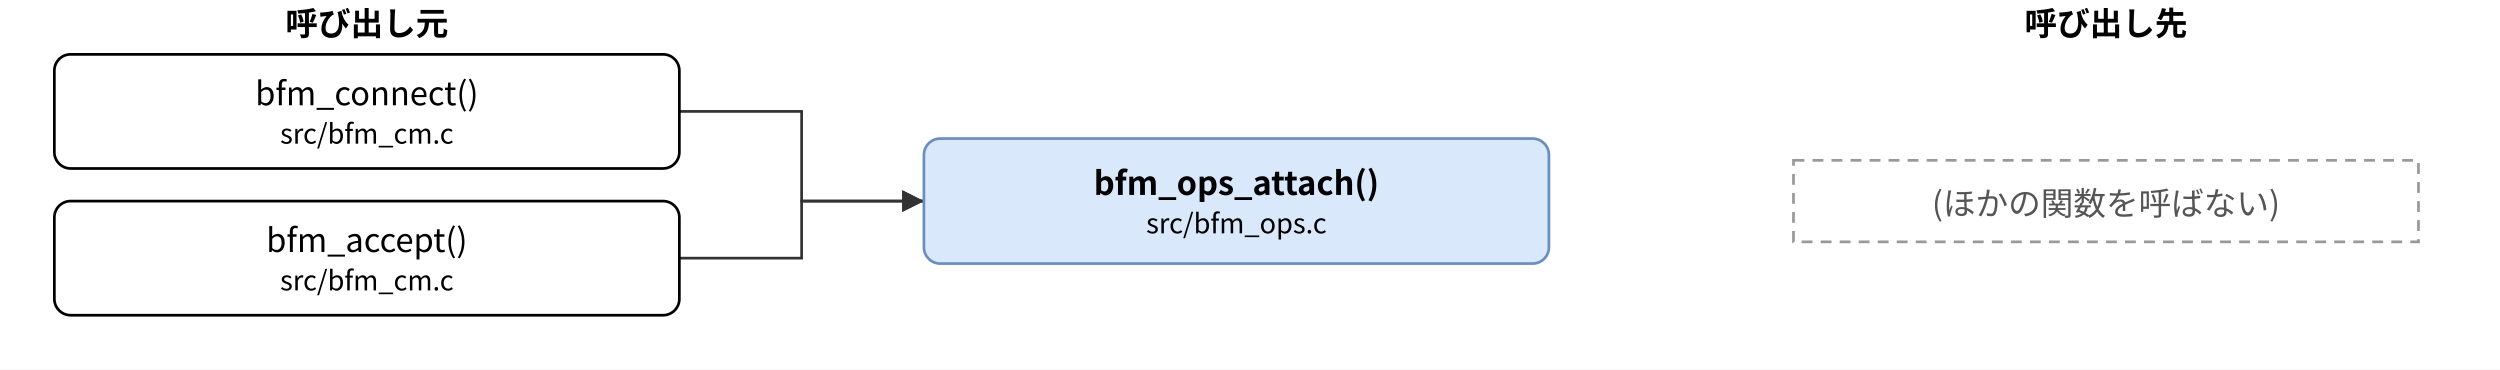
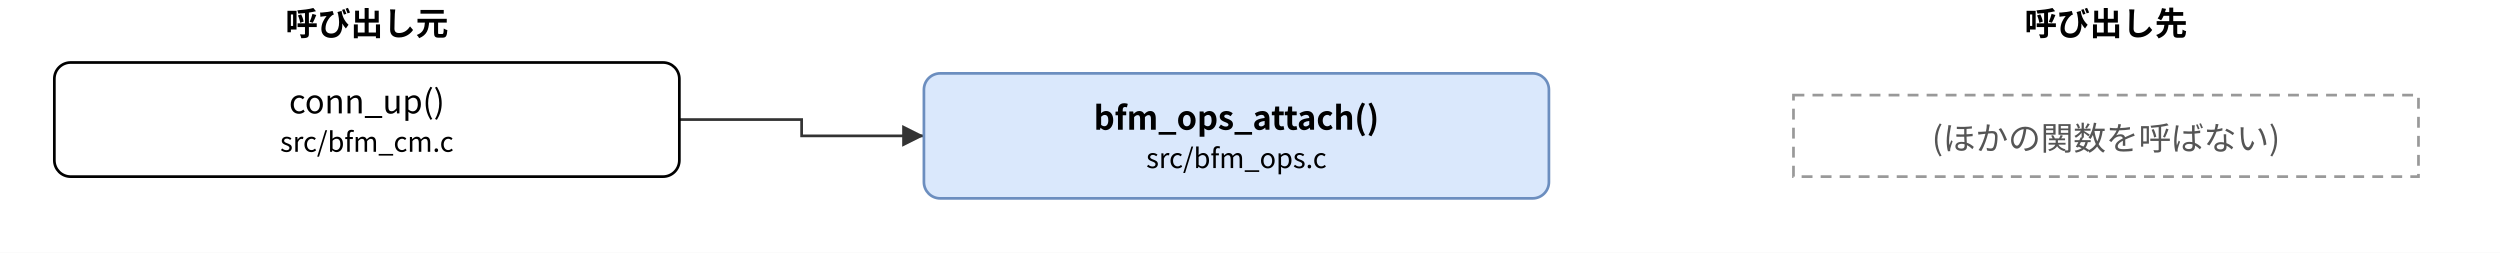
- <svg xmlns="http://www.w3.org/2000/svg" version="1.1" width="920" height="136" viewBox="0 0 920 136" font-family="Noto Sans CJK JP, Meiryo, sans-serif" content="&lt;mxfile host=&quot;bfmem-gen&quot; type=&quot;device&quot;&gt;&lt;diagram id=&quot;1868f826f864539ab835&quot; name=&quot;bfm_ops_attach 関係&quot;&gt;&lt;mxGraphModel dx=&quot;800&quot; dy=&quot;600&quot; grid=&quot;0&quot; gridSize=&quot;10&quot; guides=&quot;1&quot; tooltips=&quot;1&quot; connect=&quot;1&quot; arrows=&quot;1&quot; fold=&quot;1&quot; page=&quot;0&quot; pageScale=&quot;1&quot; math=&quot;0&quot; shadow=&quot;0&quot;&gt;&lt;root&gt;&lt;mxCell id=&quot;0&quot;/&gt;&lt;mxCell id=&quot;1&quot; parent=&quot;0&quot;/&gt;&lt;mxCell id=&quot;c&quot; value=&quot;bfm_ops_attach()&amp;lt;br&amp;gt;&amp;lt;font style=&amp;quot;font-size:10px&amp;quot;&amp;gt;src/bfm_ops.c&amp;lt;/font&amp;gt;&quot; style=&quot;rounded=1;whiteSpace=wrap;html=1;fillColor=#dae8fc;strokeColor=#6c8ebf;fontStyle=1;&quot; vertex=&quot;1&quot; parent=&quot;1&quot;&gt;&lt;mxGeometry x=&quot;340.0&quot; y=&quot;51.0&quot; width=&quot;230.0&quot; height=&quot;46.0&quot; as=&quot;geometry&quot;/&gt;&lt;/mxCell&gt;&lt;mxCell id=&quot;l0&quot; value=&quot;bfm_connect()&amp;lt;br&amp;gt;&amp;lt;font style=&amp;quot;font-size:10px&amp;quot;&amp;gt;src/bfm_cm.c&amp;lt;/font&amp;gt;&quot; style=&quot;rounded=1;whiteSpace=wrap;html=1;&quot; vertex=&quot;1&quot; parent=&quot;1&quot;&gt;&lt;mxGeometry x=&quot;20.0&quot; y=&quot;20.0&quot; width=&quot;230.0&quot; height=&quot;42.0&quot; as=&quot;geometry&quot;/&gt;&lt;/mxCell&gt;&lt;mxCell id=&quot;l1&quot; value=&quot;bfm_accept()&amp;lt;br&amp;gt;&amp;lt;font style=&amp;quot;font-size:10px&amp;quot;&amp;gt;src/bfm_cm.c&amp;lt;/font&amp;gt;&quot; style=&quot;rounded=1;whiteSpace=wrap;html=1;&quot; vertex=&quot;1&quot; parent=&quot;1&quot;&gt;&lt;mxGeometry x=&quot;20.0&quot; y=&quot;74.0&quot; width=&quot;230.0&quot; height=&quot;42.0&quot; as=&quot;geometry&quot;/&gt;&lt;/mxCell&gt;&lt;mxCell id=&quot;r0&quot; value=&quot;(ほかの関数を呼ばない)&quot; style=&quot;rounded=0;whiteSpace=wrap;html=1;dashed=1;strokeColor=#999999;fontColor=#555555;dashed=1;&quot; vertex=&quot;1&quot; parent=&quot;1&quot;&gt;&lt;mxGeometry x=&quot;660.0&quot; y=&quot;59.0&quot; width=&quot;230.0&quot; height=&quot;30.0&quot; as=&quot;geometry&quot;/&gt;&lt;/mxCell&gt;&lt;mxCell id=&quot;e0&quot; value=&quot;&quot; style=&quot;edgeStyle=none;html=1;rounded=0;endArrow=block;endFill=1;exitX=1;exitY=0.5;exitDx=0;exitDy=0;exitPerimeter=0;entryX=0;entryY=0.5;entryDx=0;entryDy=0;entryPerimeter=0;&quot; edge=&quot;1&quot; parent=&quot;1&quot; source=&quot;l0&quot; target=&quot;c&quot;&gt;&lt;mxGeometry relative=&quot;1&quot; as=&quot;geometry&quot;&gt;&lt;Array as=&quot;points&quot;&gt;&lt;mxPoint x=&quot;295.0&quot; y=&quot;41.0&quot;/&gt;&lt;mxPoint x=&quot;295.0&quot; y=&quot;74.0&quot;/&gt;&lt;/Array&gt;&lt;/mxGeometry&gt;&lt;/mxCell&gt;&lt;mxCell id=&quot;e1&quot; value=&quot;&quot; style=&quot;edgeStyle=none;html=1;rounded=0;endArrow=block;endFill=1;exitX=1;exitY=0.5;exitDx=0;exitDy=0;exitPerimeter=0;entryX=0;entryY=0.5;entryDx=0;entryDy=0;entryPerimeter=0;&quot; edge=&quot;1&quot; parent=&quot;1&quot; source=&quot;l1&quot; target=&quot;c&quot;&gt;&lt;mxGeometry relative=&quot;1&quot; as=&quot;geometry&quot;&gt;&lt;Array as=&quot;points&quot;&gt;&lt;mxPoint x=&quot;295.0&quot; y=&quot;95.0&quot;/&gt;&lt;mxPoint x=&quot;295.0&quot; y=&quot;74.0&quot;/&gt;&lt;/Array&gt;&lt;/mxGeometry&gt;&lt;/mxCell&gt;&lt;mxCell id=&quot;h0&quot; value=&quot;呼び出し元&quot; style=&quot;text;html=1;align=center;fontStyle=1;&quot; vertex=&quot;1&quot; parent=&quot;1&quot;&gt;&lt;mxGeometry x=&quot;55.0&quot; y=&quot;0&quot; width=&quot;160&quot; height=&quot;18&quot; as=&quot;geometry&quot;/&gt;&lt;/mxCell&gt;&lt;mxCell id=&quot;h1&quot; value=&quot;呼び出し先&quot; style=&quot;text;html=1;align=center;fontStyle=1;&quot; vertex=&quot;1&quot; parent=&quot;1&quot;&gt;&lt;mxGeometry x=&quot;695.0&quot; y=&quot;0&quot; width=&quot;160&quot; height=&quot;18&quot; as=&quot;geometry&quot;/&gt;&lt;/mxCell&gt;&lt;/root&gt;&lt;/mxGraphModel&gt;&lt;/diagram&gt;&lt;/mxfile&gt;">
+ <svg xmlns="http://www.w3.org/2000/svg" version="1.1" width="920" height="93" viewBox="0 0 920 93" font-family="Noto Sans CJK JP, Meiryo, sans-serif" content="&lt;mxfile host=&quot;bfmem-gen&quot; type=&quot;device&quot;&gt;&lt;diagram id=&quot;1868f826f864539ab835&quot; name=&quot;bfm_ops_attach 関係&quot;&gt;&lt;mxGraphModel dx=&quot;800&quot; dy=&quot;600&quot; grid=&quot;0&quot; gridSize=&quot;10&quot; guides=&quot;1&quot; tooltips=&quot;1&quot; connect=&quot;1&quot; arrows=&quot;1&quot; fold=&quot;1&quot; page=&quot;0&quot; pageScale=&quot;1&quot; math=&quot;0&quot; shadow=&quot;0&quot;&gt;&lt;root&gt;&lt;mxCell id=&quot;0&quot;/&gt;&lt;mxCell id=&quot;1&quot; parent=&quot;0&quot;/&gt;&lt;mxCell id=&quot;c&quot; value=&quot;bfm_ops_attach()&amp;lt;br&amp;gt;&amp;lt;font style=&amp;quot;font-size:10px&amp;quot;&amp;gt;src/bfm_ops.c&amp;lt;/font&amp;gt;&quot; style=&quot;rounded=1;whiteSpace=wrap;html=1;fillColor=#dae8fc;strokeColor=#6c8ebf;fontStyle=1;&quot; vertex=&quot;1&quot; parent=&quot;1&quot;&gt;&lt;mxGeometry x=&quot;340.0&quot; y=&quot;27.0&quot; width=&quot;230.0&quot; height=&quot;46.0&quot; as=&quot;geometry&quot;/&gt;&lt;/mxCell&gt;&lt;mxCell id=&quot;l0&quot; value=&quot;conn_up()&amp;lt;br&amp;gt;&amp;lt;font style=&amp;quot;font-size:10px&amp;quot;&amp;gt;src/bfm_cm.c&amp;lt;/font&amp;gt;&quot; style=&quot;rounded=1;whiteSpace=wrap;html=1;&quot; vertex=&quot;1&quot; parent=&quot;1&quot;&gt;&lt;mxGeometry x=&quot;20.0&quot; y=&quot;23.0&quot; width=&quot;230.0&quot; height=&quot;42.0&quot; as=&quot;geometry&quot;/&gt;&lt;/mxCell&gt;&lt;mxCell id=&quot;r0&quot; value=&quot;(ほかの関数を呼ばない)&quot; style=&quot;rounded=0;whiteSpace=wrap;html=1;dashed=1;strokeColor=#999999;fontColor=#555555;dashed=1;&quot; vertex=&quot;1&quot; parent=&quot;1&quot;&gt;&lt;mxGeometry x=&quot;660.0&quot; y=&quot;35.0&quot; width=&quot;230.0&quot; height=&quot;30.0&quot; as=&quot;geometry&quot;/&gt;&lt;/mxCell&gt;&lt;mxCell id=&quot;e0&quot; value=&quot;&quot; style=&quot;edgeStyle=none;html=1;rounded=0;endArrow=block;endFill=1;exitX=1;exitY=0.5;exitDx=0;exitDy=0;exitPerimeter=0;entryX=0;entryY=0.5;entryDx=0;entryDy=0;entryPerimeter=0;&quot; edge=&quot;1&quot; parent=&quot;1&quot; source=&quot;l0&quot; target=&quot;c&quot;&gt;&lt;mxGeometry relative=&quot;1&quot; as=&quot;geometry&quot;&gt;&lt;Array as=&quot;points&quot;&gt;&lt;mxPoint x=&quot;295.0&quot; y=&quot;44.0&quot;/&gt;&lt;mxPoint x=&quot;295.0&quot; y=&quot;50.0&quot;/&gt;&lt;/Array&gt;&lt;/mxGeometry&gt;&lt;/mxCell&gt;&lt;mxCell id=&quot;h0&quot; value=&quot;呼び出し元&quot; style=&quot;text;html=1;align=center;fontStyle=1;&quot; vertex=&quot;1&quot; parent=&quot;1&quot;&gt;&lt;mxGeometry x=&quot;55.0&quot; y=&quot;0&quot; width=&quot;160&quot; height=&quot;18&quot; as=&quot;geometry&quot;/&gt;&lt;/mxCell&gt;&lt;mxCell id=&quot;h1&quot; value=&quot;呼び出し先&quot; style=&quot;text;html=1;align=center;fontStyle=1;&quot; vertex=&quot;1&quot; parent=&quot;1&quot;&gt;&lt;mxGeometry x=&quot;695.0&quot; y=&quot;0&quot; width=&quot;160&quot; height=&quot;18&quot; as=&quot;geometry&quot;/&gt;&lt;/mxCell&gt;&lt;/root&gt;&lt;/mxGraphModel&gt;&lt;/diagram&gt;&lt;/mxfile&gt;">
  <defs>
    <marker id="a" viewBox="0 0 10 10" refX="10" refY="5" markerWidth="8" markerHeight="8" orient="auto-start-reverse">
      <path d="M0,0 L10,5 L0,10 z" fill="#333333" />
    </marker>
  </defs>
-   <rect x="0" y="0" width="920" height="136" fill="#ffffff" />
+   <rect x="0" y="0" width="920" height="93" fill="#ffffff" />
  <text x="135.0" y="13" font-size="12" font-weight="bold" text-anchor="middle">呼び出し元</text>
  <text x="775.0" y="13" font-size="12" font-weight="bold" text-anchor="middle">呼び出し先</text>
-   <polyline points="250.0,41.0 295.0,41.0 295.0,74.0 340.0,74.0" fill="none" stroke="#333333" marker-end="url(#a)" />
-   <polyline points="250.0,95.0 295.0,95.0 295.0,74.0 340.0,74.0" fill="none" stroke="#333333" marker-end="url(#a)" />
-   <rect x="340.0" y="51.0" width="230.0" height="46.0" rx="6" fill="#dae8fc" stroke="#6c8ebf" />
-   <text x="455.0" y="66.5" font-size="12" text-anchor="middle" dominant-baseline="central" fill="#000000" font-weight="bold">bfm_ops_attach()</text>
-   <text x="455.0" y="81.5" font-size="10" text-anchor="middle" dominant-baseline="central" fill="#000000">src/bfm_ops.c</text>
-   <rect x="20.0" y="20.0" width="230.0" height="42.0" rx="6" fill="#ffffff" stroke="#000000" />
-   <text x="135.0" y="33.5" font-size="12" text-anchor="middle" dominant-baseline="central" fill="#000000">bfm_connect()</text>
-   <text x="135.0" y="48.5" font-size="10" text-anchor="middle" dominant-baseline="central" fill="#000000">src/bfm_cm.c</text>
-   <rect x="20.0" y="74.0" width="230.0" height="42.0" rx="6" fill="#ffffff" stroke="#000000" />
-   <text x="135.0" y="87.5" font-size="12" text-anchor="middle" dominant-baseline="central" fill="#000000">bfm_accept()</text>
-   <text x="135.0" y="102.5" font-size="10" text-anchor="middle" dominant-baseline="central" fill="#000000">src/bfm_cm.c</text>
-   <rect x="660.0" y="59.0" width="230.0" height="30.0" fill="#ffffff" stroke="#999999" stroke-dasharray="4 3" />
-   <text x="775.0" y="74.0" font-size="12" text-anchor="middle" dominant-baseline="central" fill="#555555">(ほかの関数を呼ばない)</text>
+   <polyline points="250.0,44.0 295.0,44.0 295.0,50.0 340.0,50.0" fill="none" stroke="#333333" marker-end="url(#a)" />
+   <rect x="340.0" y="27.0" width="230.0" height="46.0" rx="6" fill="#dae8fc" stroke="#6c8ebf" />
+   <text x="455.0" y="42.5" font-size="12" text-anchor="middle" dominant-baseline="central" fill="#000000" font-weight="bold">bfm_ops_attach()</text>
+   <text x="455.0" y="57.5" font-size="10" text-anchor="middle" dominant-baseline="central" fill="#000000">src/bfm_ops.c</text>
+   <rect x="20.0" y="23.0" width="230.0" height="42.0" rx="6" fill="#ffffff" stroke="#000000" />
+   <text x="135.0" y="36.5" font-size="12" text-anchor="middle" dominant-baseline="central" fill="#000000">conn_up()</text>
+   <text x="135.0" y="51.5" font-size="10" text-anchor="middle" dominant-baseline="central" fill="#000000">src/bfm_cm.c</text>
+   <rect x="660.0" y="35.0" width="230.0" height="30.0" fill="#ffffff" stroke="#999999" stroke-dasharray="4 3" />
+   <text x="775.0" y="50.0" font-size="12" text-anchor="middle" dominant-baseline="central" fill="#555555">(ほかの関数を呼ばない)</text>
</svg>
